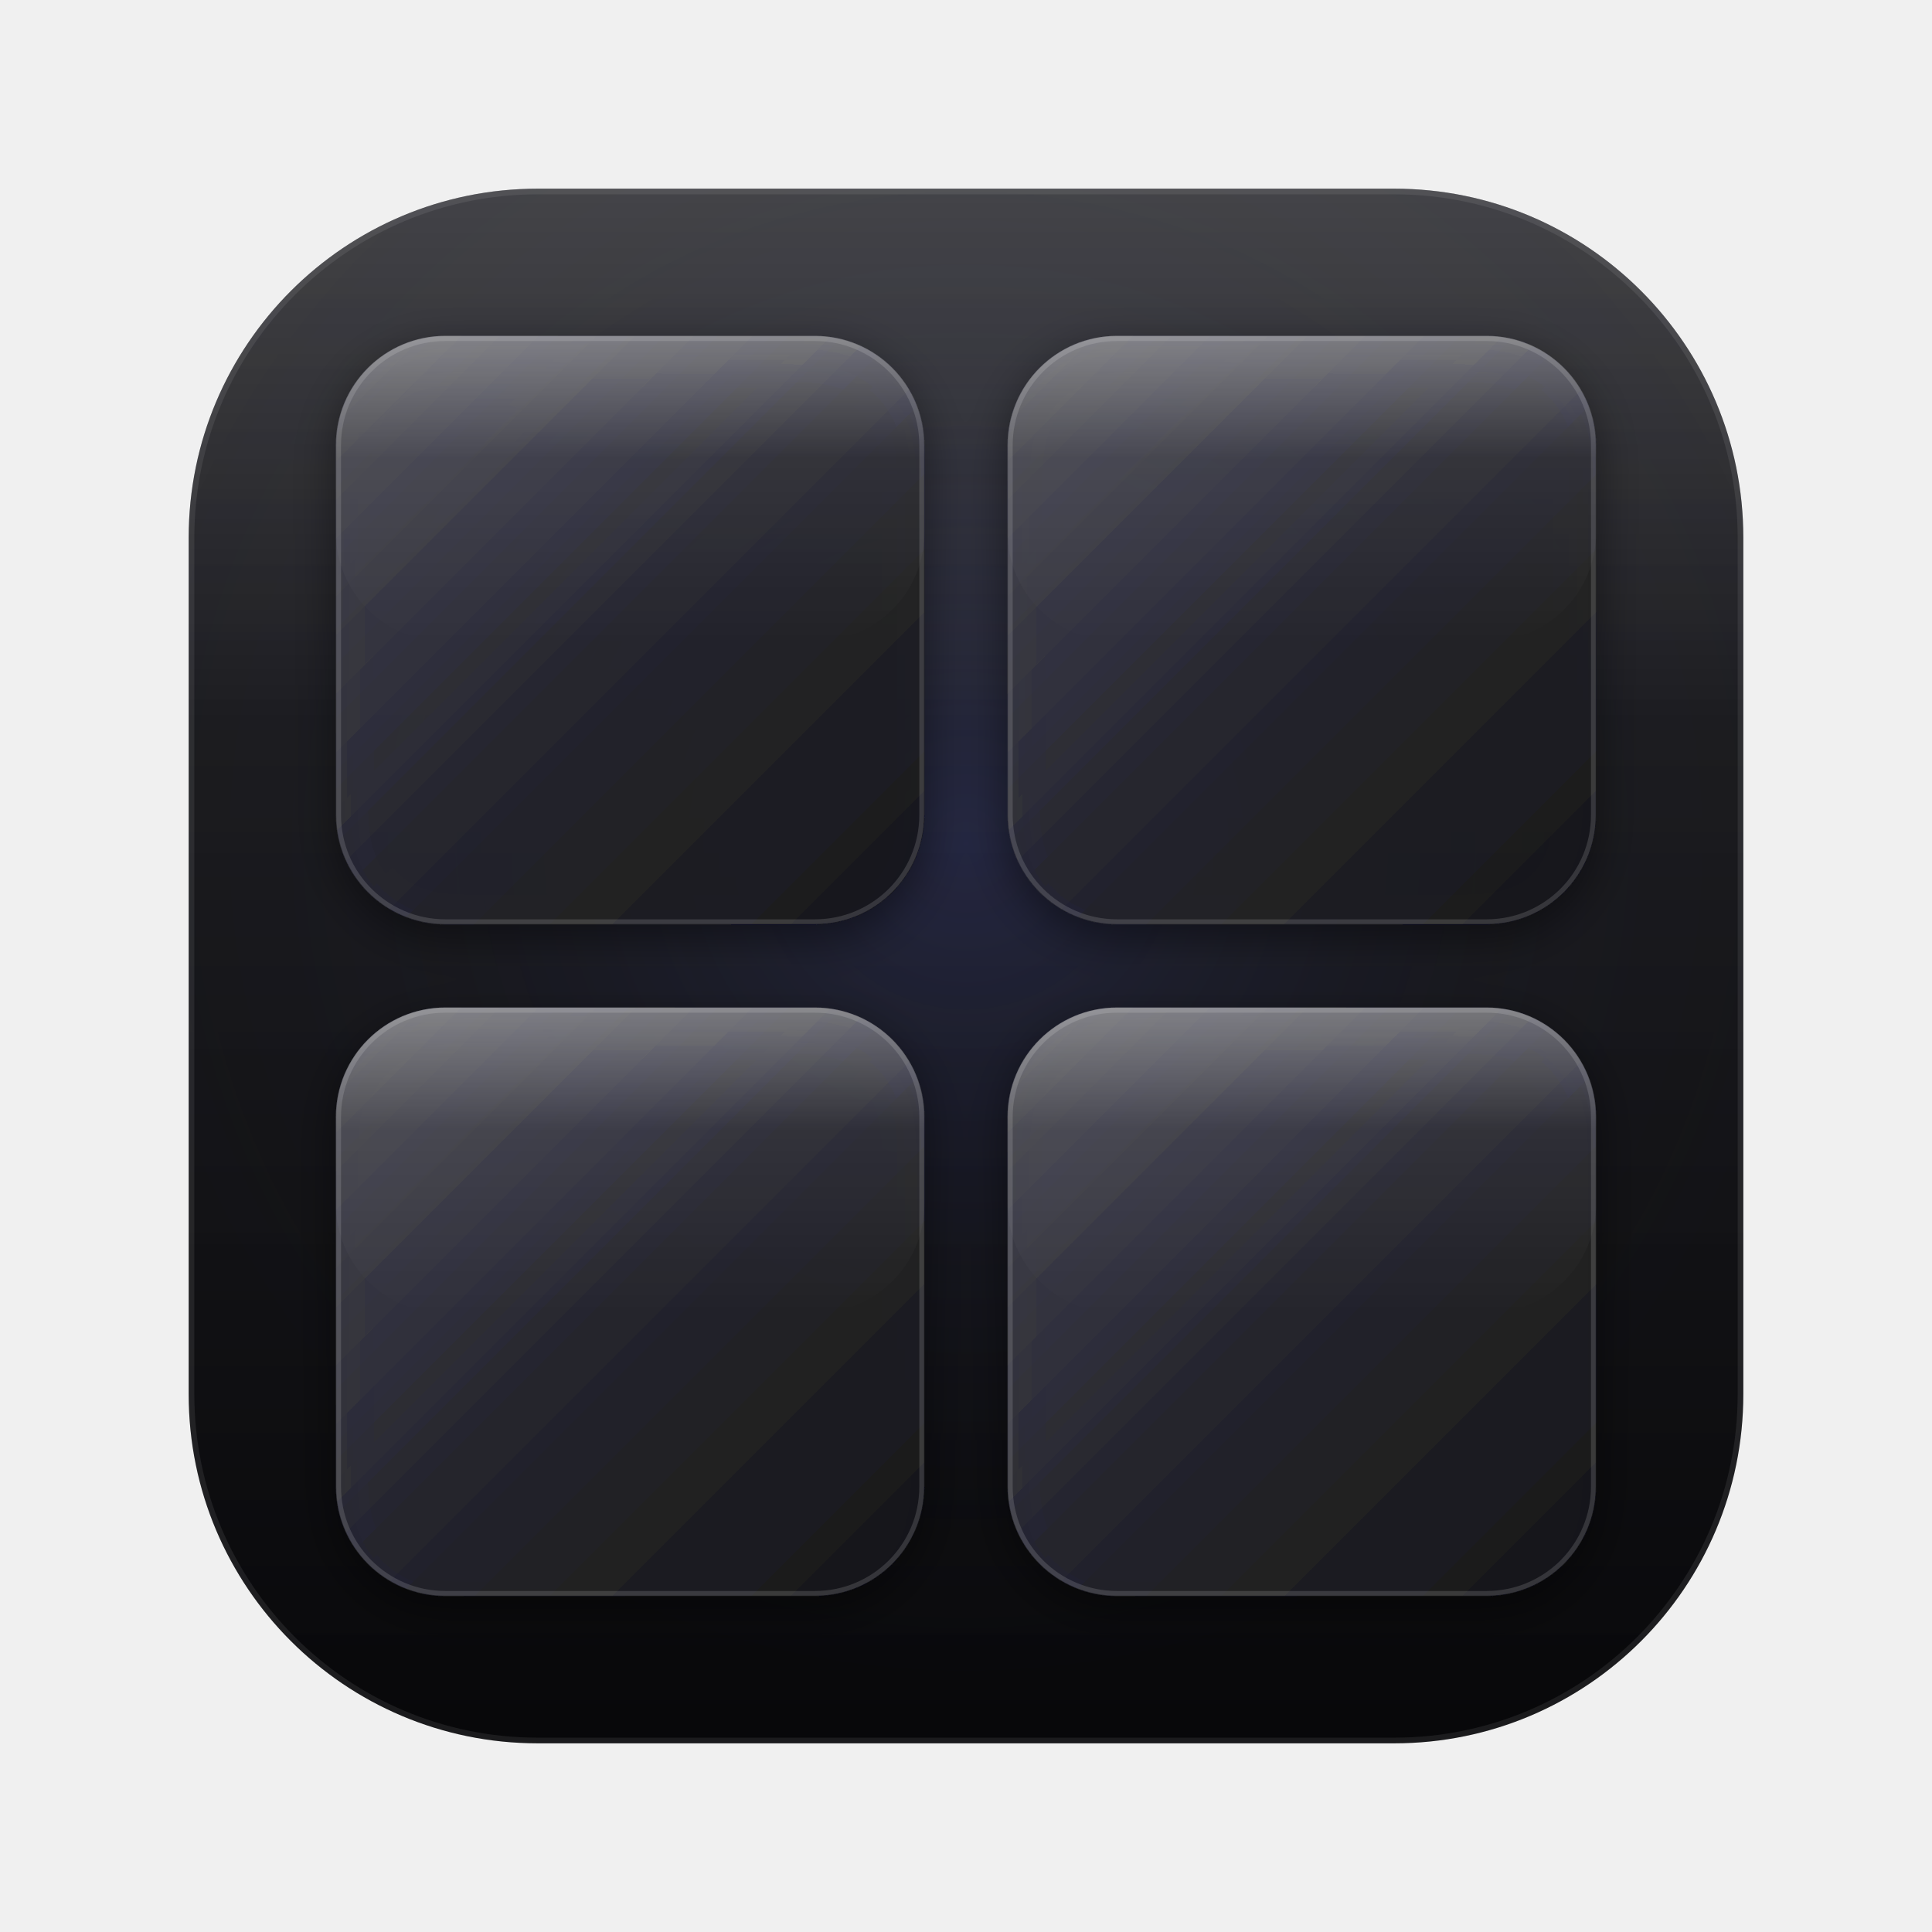
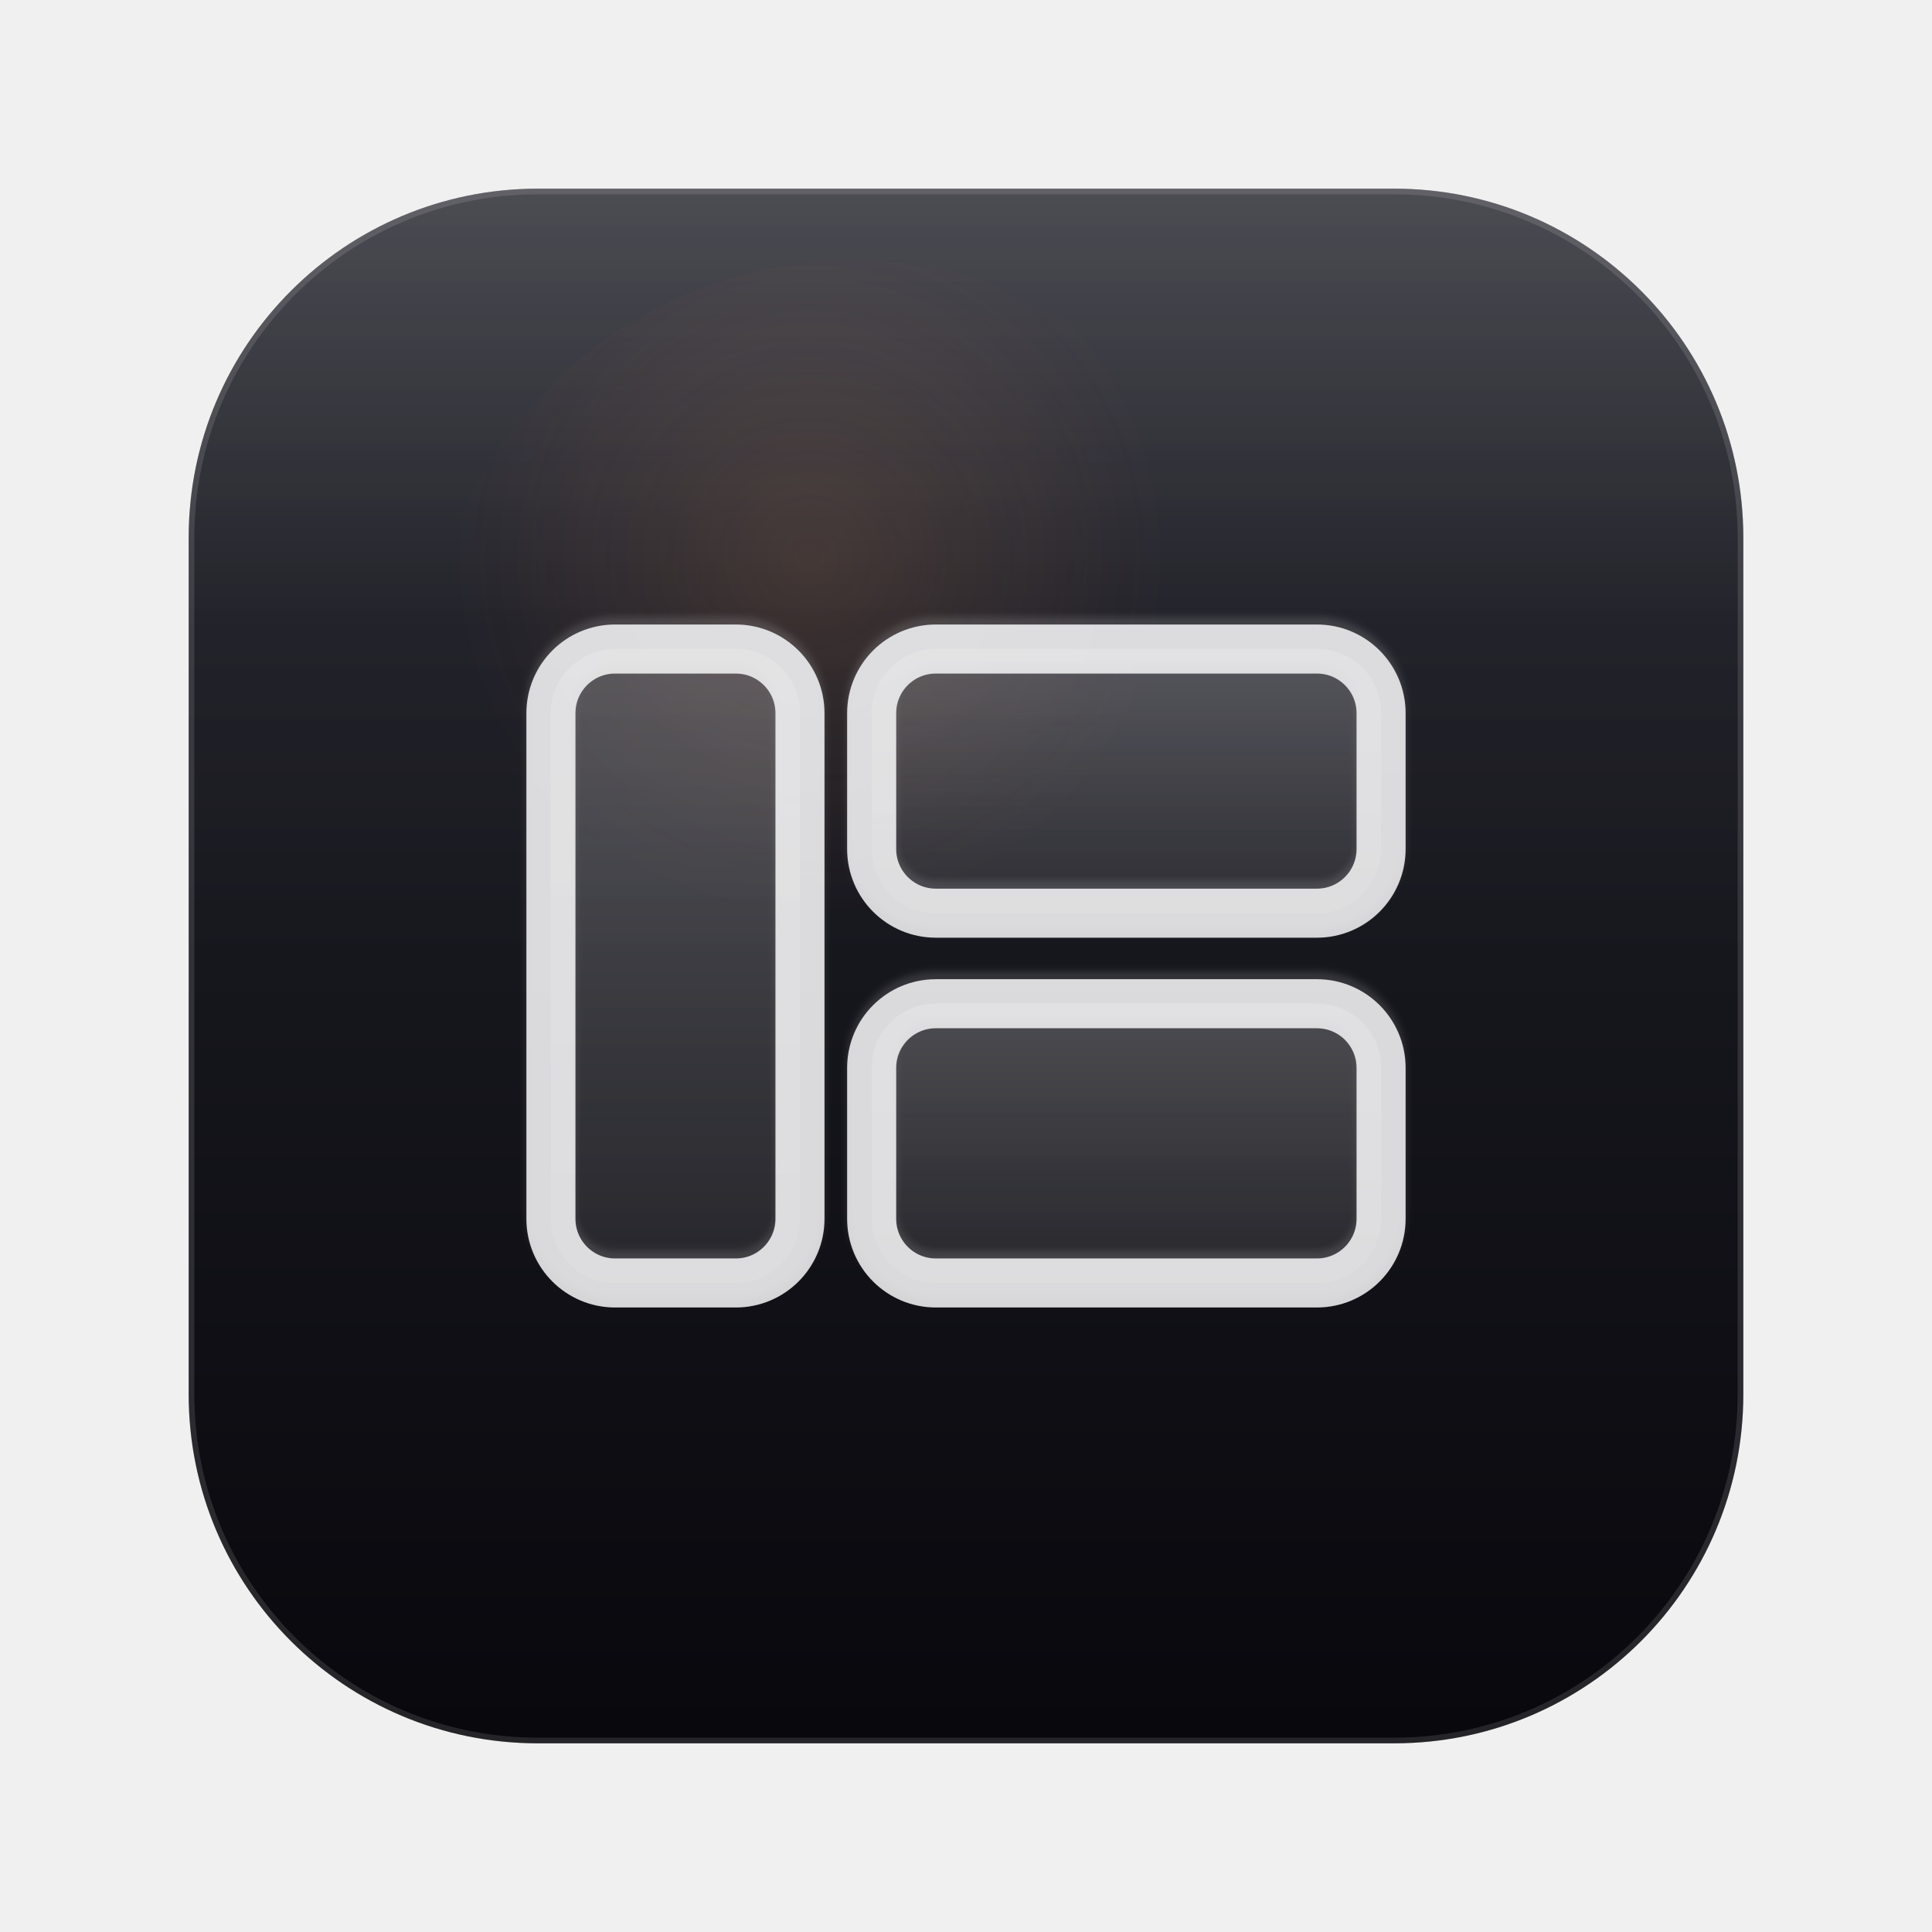
- <svg xmlns="http://www.w3.org/2000/svg" width="1024" height="1024" viewBox="0 0 1024 1024">
+ <svg xmlns="http://www.w3.org/2000/svg" width="1024" height="1024" viewBox="0 0 1024 1024" data-variant="modern">
  <defs>
-     <linearGradient id="bg" x1="0" y1="0" x2="0" y2="1">
-       <stop offset="0" stop-color="#1f1f24" />
-       <stop offset="1" stop-color="#08080a" />
+     <linearGradient id="workspace-modern-bg" x1="0" y1="0" x2="0" y2="1">
+       <stop offset="0" stop-color="#24242d" />
+       <stop offset="1" stop-color="#08080d" />
    </linearGradient>
-     <radialGradient id="vibrancy" cx="0.5" cy="0.42" r="0.62">
-       <stop offset="0" stop-color="#5b6cff" stop-opacity="0.16" />
-       <stop offset="0.55" stop-color="#2a2f55" stop-opacity="0.07" />
-       <stop offset="1" stop-color="#000000" stop-opacity="0" />
-     </radialGradient>
-     <linearGradient id="tile" x1="0" y1="0" x2="1" y2="1">
-       <stop offset="0" stop-color="#4a4a55" stop-opacity="0.92" />
-       <stop offset="0.5" stop-color="#2a2a32" stop-opacity="0.9" />
-       <stop offset="1" stop-color="#141418" stop-opacity="0.9" />
-     </linearGradient>
-     <linearGradient id="gloss" x1="0" y1="0" x2="0" y2="1">
-       <stop offset="0" stop-color="#ffffff" stop-opacity="0.34" />
-       <stop offset="0.4" stop-color="#ffffff" stop-opacity="0.06" />
+     <clipPath id="workspace-modern-clip">
+       <rect x="100" y="100" width="824" height="824" rx="185" />
+     </clipPath>
+     <linearGradient id="workspace-modern-rim" x1="0" y1="0" x2="0" y2="1">
+       <stop offset="0" stop-color="#ffffff" stop-opacity="0.18" />
+       <stop offset="0.55" stop-color="#ffffff" stop-opacity="0.03" />
      <stop offset="1" stop-color="#ffffff" stop-opacity="0" />
    </linearGradient>
-     <linearGradient id="bgGloss" x1="0" y1="0" x2="0" y2="1">
-       <stop offset="0" stop-color="#ffffff" stop-opacity="0.16" />
-       <stop offset="0.35" stop-color="#ffffff" stop-opacity="0.02" />
-       <stop offset="1" stop-color="#ffffff" stop-opacity="0" />
+     <radialGradient id="workspace-modern-accent" cx="0.45" cy="0.35" r="0.42">
+       <stop offset="0" stop-color="#ee9a5d" stop-opacity="0.14" />
+       <stop offset="1" stop-color="#c97b4a" stop-opacity="0" />
+     </radialGradient>
+     <linearGradient id="workspace-modern-panel-fill" x1="0" y1="0" x2="0" y2="1">
+       <stop offset="0" stop-color="#f5f5f7" stop-opacity="0.22" />
+       <stop offset="1" stop-color="#f5f5f7" stop-opacity="0.08" />
    </linearGradient>
-     <filter id="soft" x="-25%" y="-25%" width="150%" height="150%">
-       <feDropShadow dx="0" dy="7" stdDeviation="12" flood-color="#000" flood-opacity="0.5" />
-     </filter>
-     <filter id="inner" x="-25%" y="-25%" width="150%" height="150%">
-       <feOffset dx="0" dy="3" />
-       <feGaussianBlur stdDeviation="4" result="off" />
-       <feComposite in="SourceGraphic" in2="off" operator="out" result="inv" />
-       <feFlood flood-color="#000000" flood-opacity="0.4" />
-       <feComposite in2="inv" operator="in" />
-       <feComposite in2="SourceGraphic" operator="over" />
+     <filter id="workspace-modern-depth" x="-28%" y="-24%" width="156%" height="164%">
+       <feDropShadow dx="0" dy="26" stdDeviation="10" flood-color="#000000" flood-opacity="0.62" />
+       <feDropShadow dx="0" dy="8" stdDeviation="4" flood-color="#c97b4a" flood-opacity="0.18" />
+       <feDropShadow dx="0" dy="-4" stdDeviation="2" flood-color="#ffffff" flood-opacity="0.16" />
    </filter>
  </defs>
-   <rect x="100" y="100" width="824" height="824" rx="185" fill="url(#bg)" />
-   <rect x="100" y="100" width="824" height="824" rx="185" fill="url(#vibrancy)" />
-   <rect x="100" y="100" width="824" height="824" rx="185" fill="url(#bgGloss)" />
-   <rect x="101.5" y="101.5" width="821" height="821" rx="183.5" fill="none" stroke="#ffffff" stroke-opacity="0.08" stroke-width="3" />
-   <g filter="url(#soft)">
-     <rect x="178" y="178" width="312" height="312" rx="58" fill="url(#tile)" />
-     <rect x="534" y="178" width="312" height="312" rx="58" fill="url(#tile)" />
-     <rect x="178" y="534" width="312" height="312" rx="58" fill="url(#tile)" />
-     <rect x="534" y="534" width="312" height="312" rx="58" fill="url(#tile)" />
+   <g id="workspace-modern-surface" clip-path="url(#workspace-modern-clip)">
+     <rect x="100" y="100" width="824" height="824" fill="url(#workspace-modern-bg)" />
+     <rect x="100" y="100" width="824" height="412" fill="url(#workspace-modern-rim)" />
+     <circle cx="452" cy="364" r="226" fill="url(#workspace-modern-accent)" data-layer="accent-glint" />
  </g>
-   <g fill="none" stroke="#ffffff" stroke-opacity="0.14" stroke-width="2.5">
-     <rect x="179.5" y="179.5" width="309" height="309" rx="56.5" />
-     <rect x="535.5" y="179.5" width="309" height="309" rx="56.5" />
-     <rect x="179.5" y="535.5" width="309" height="309" rx="56.5" />
-     <rect x="535.5" y="535.5" width="309" height="309" rx="56.5" />
-   </g>
-   <g>
-     <rect x="178" y="178" width="312" height="162" rx="58" fill="url(#gloss)" />
-     <rect x="534" y="178" width="312" height="162" rx="58" fill="url(#gloss)" />
-     <rect x="178" y="534" width="312" height="162" rx="58" fill="url(#gloss)" />
-     <rect x="534" y="534" width="312" height="162" rx="58" fill="url(#gloss)" />
+   <rect x="101.5" y="101.5" width="821" height="821" rx="183.5" fill="none" stroke="#ffffff" stroke-opacity="0.12" stroke-width="3" />
+   <g id="workspace-modern-mark" fill="url(#workspace-modern-panel-fill)" stroke="#f5f5f7" stroke-opacity="0.86" stroke-width="26" stroke-linejoin="round" filter="url(#workspace-modern-depth)">
+     <rect data-panel="nav" x="292" y="344" width="132" height="336" rx="34" />
+     <rect data-panel="top" x="462" y="344" width="270" height="140" rx="34" />
+     <rect data-panel="bottom" x="462" y="532" width="270" height="148" rx="34" />
  </g>
</svg>
